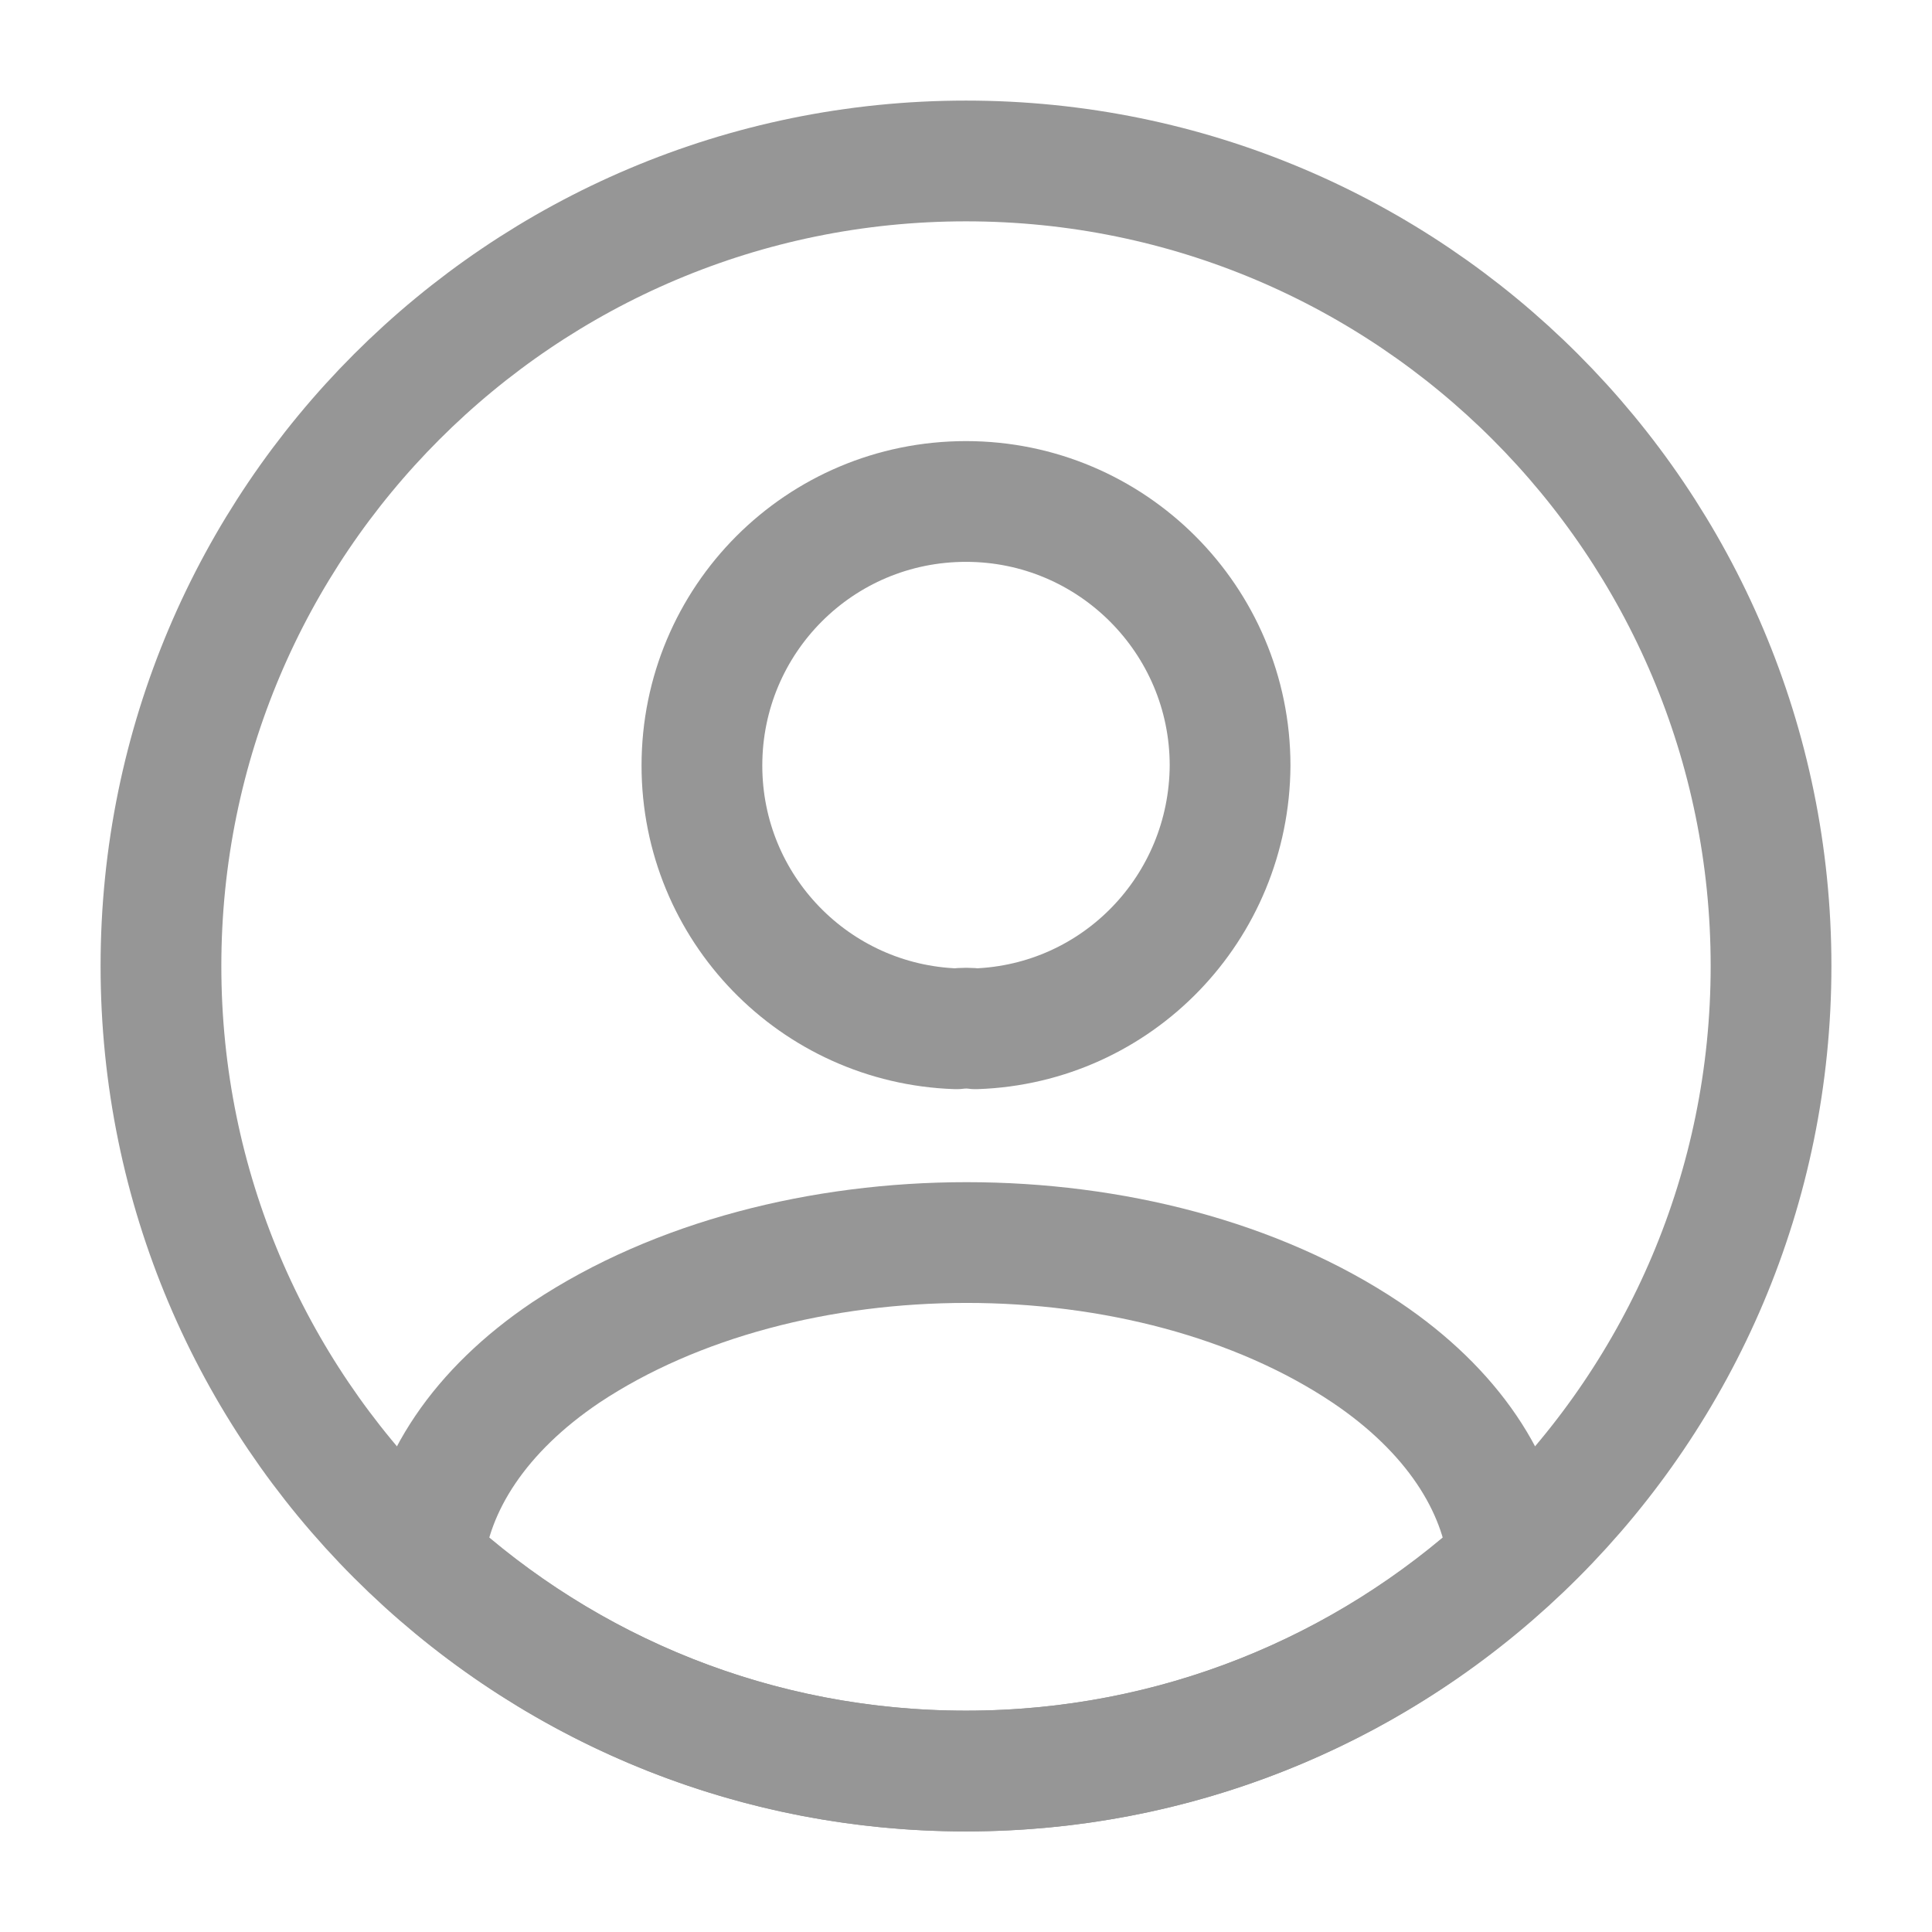
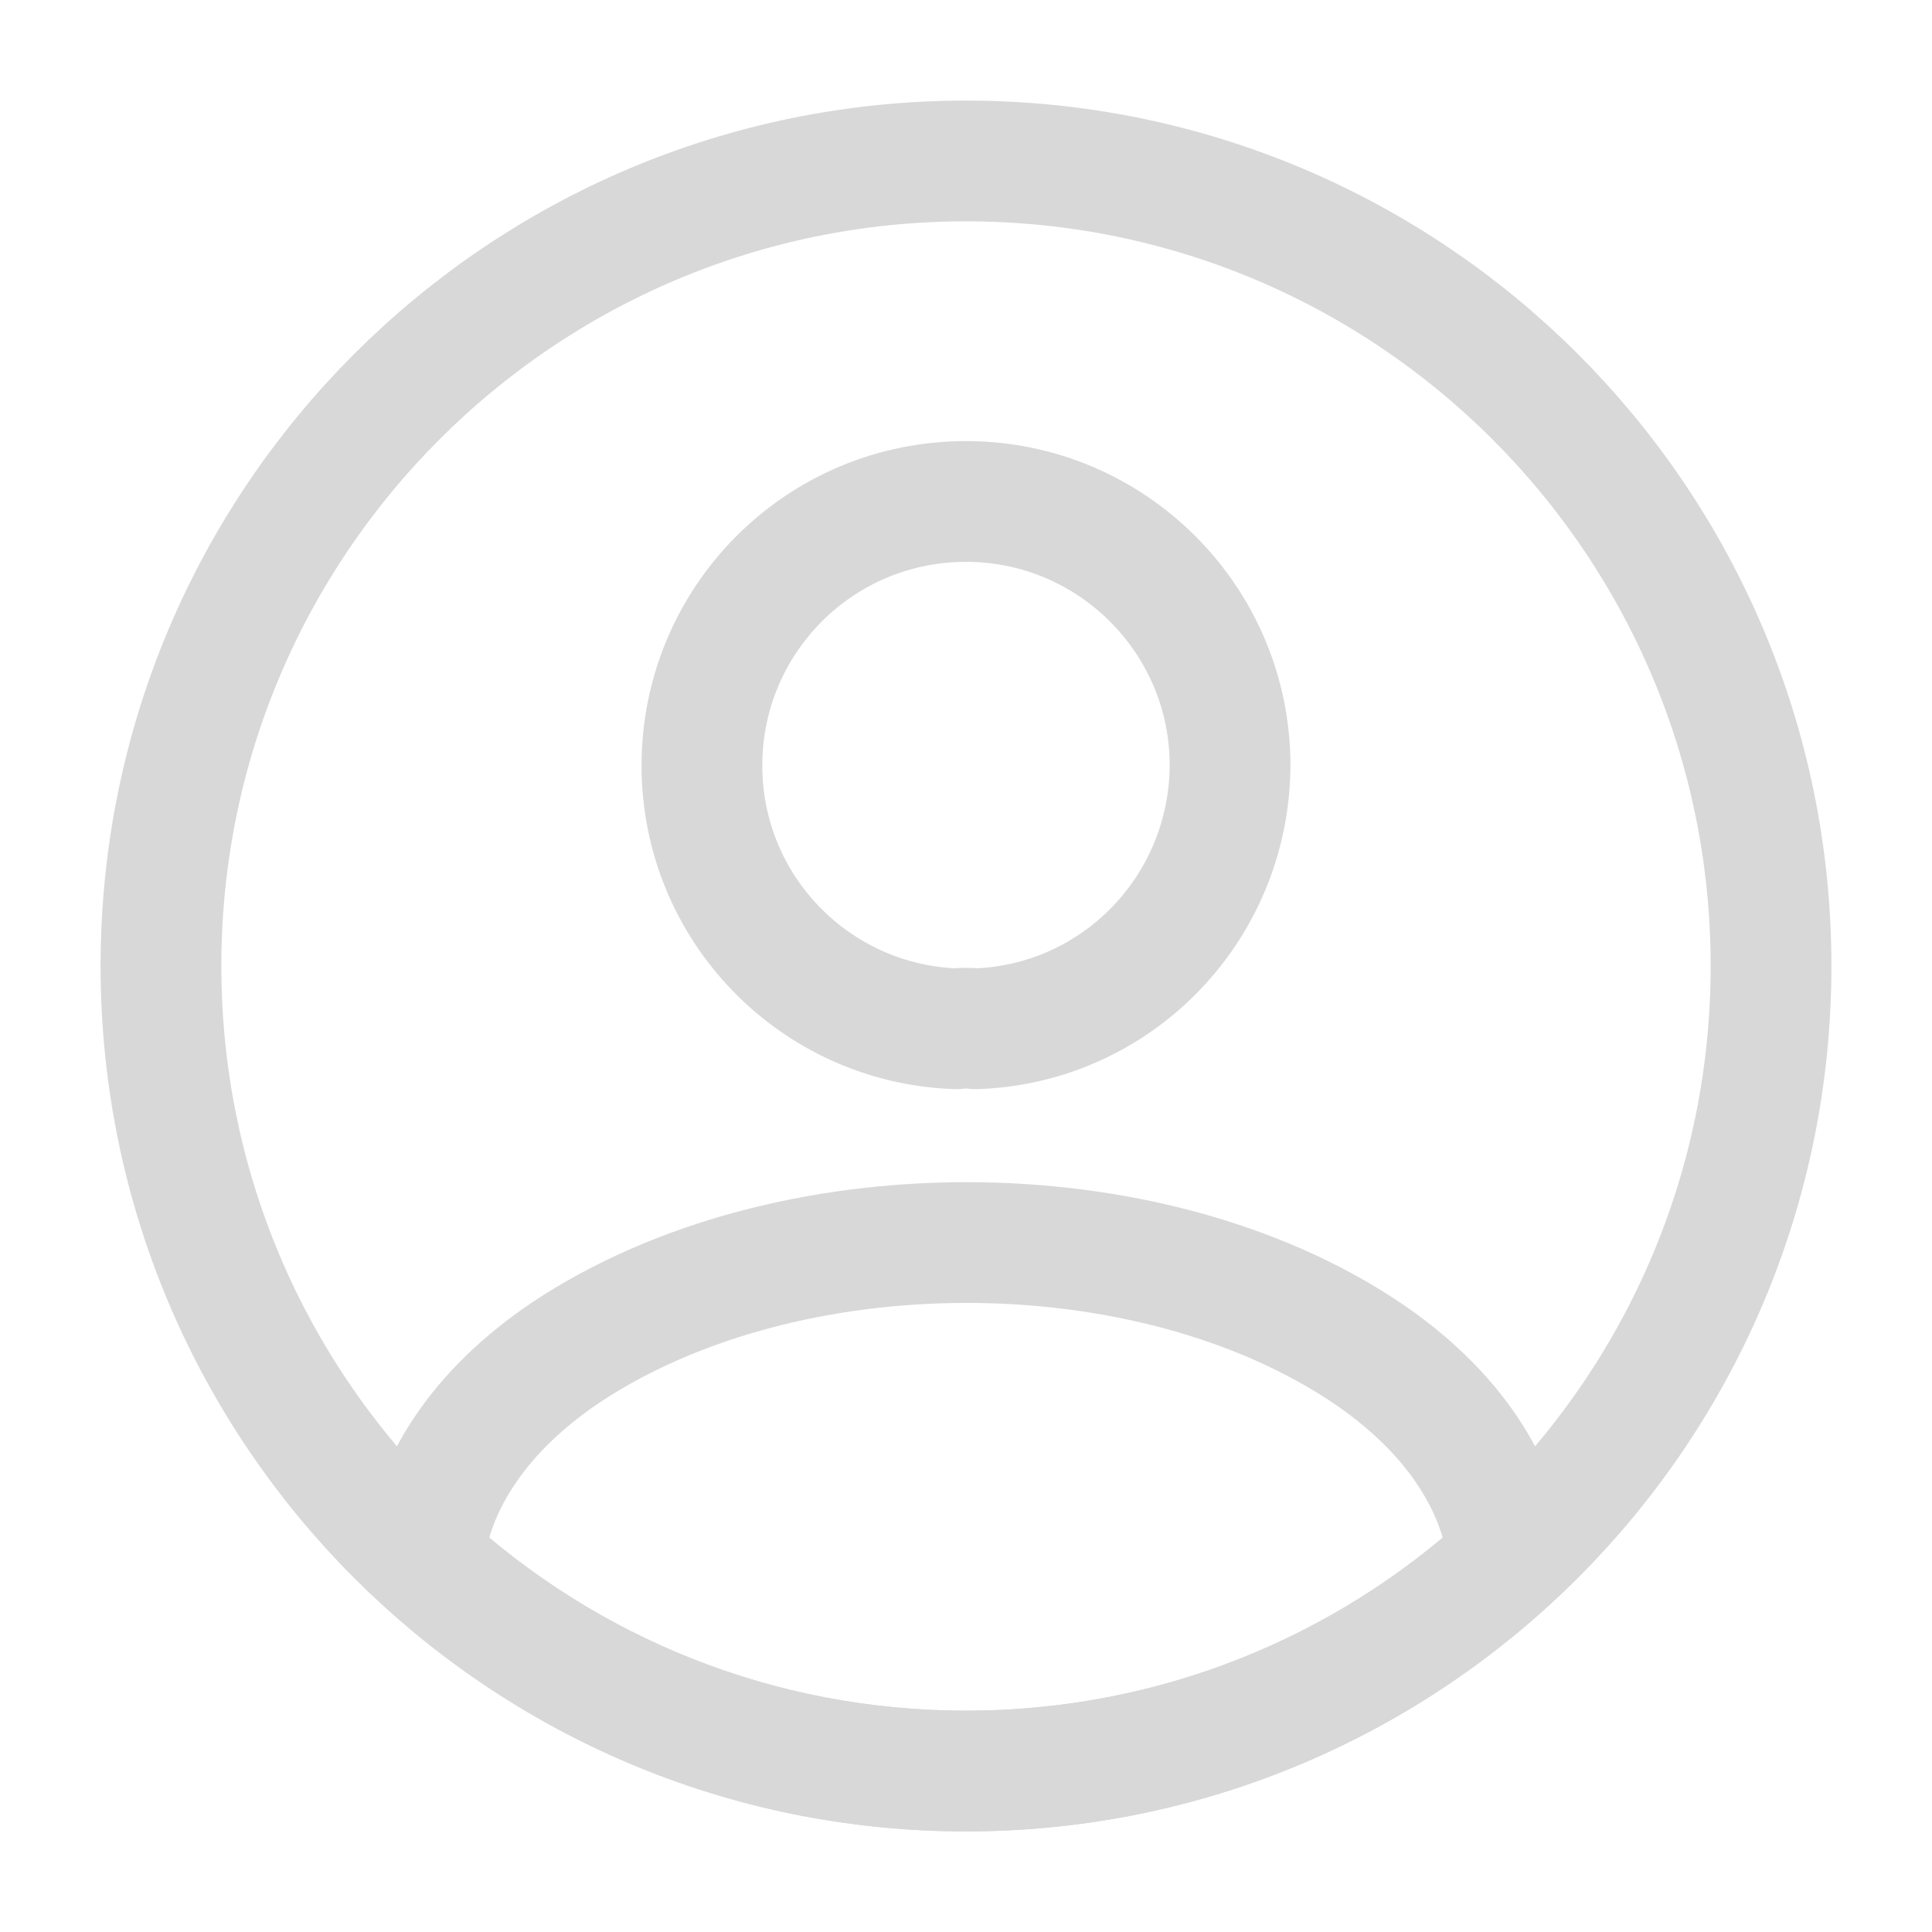
<svg xmlns="http://www.w3.org/2000/svg" width="16" height="16" viewBox="0 0 16 16" fill="none">
-   <path d="M8.08 8.52C8.033 8.513 7.973 8.513 7.92 8.52C6.747 8.48 5.813 7.52 5.813 6.34C5.813 5.133 6.787 4.153 8 4.153C9.207 4.153 10.187 5.133 10.187 6.34C10.18 7.52 9.253 8.48 8.08 8.52Z" stroke="#969696" stroke-linecap="round" stroke-linejoin="round" />
-   <path d="M12.493 12.92C11.307 14.007 9.733 14.667 8 14.667C6.267 14.667 4.693 14.007 3.507 12.92C3.573 12.293 3.973 11.68 4.687 11.2C6.513 9.987 9.5 9.987 11.313 11.2C12.027 11.68 12.427 12.293 12.493 12.92Z" stroke="#969696" stroke-linecap="round" stroke-linejoin="round" />
-   <path d="M8 14.667C11.682 14.667 14.667 11.682 14.667 8C14.667 4.318 11.682 1.333 8 1.333C4.318 1.333 1.333 4.318 1.333 8C1.333 11.682 4.318 14.667 8 14.667Z" stroke="#969696" stroke-linecap="round" stroke-linejoin="round" />
+   <path d="M8.08 8.52C8.033 8.513 7.973 8.513 7.92 8.52C6.747 8.48 5.813 7.52 5.813 6.34C5.813 5.133 6.787 4.153 8 4.153C9.207 4.153 10.187 5.133 10.187 6.34C10.18 7.52 9.253 8.48 8.08 8.52Z" stroke="#D8D8D8" stroke-linecap="round" stroke-linejoin="round" />
+   <path d="M12.493 12.92C11.307 14.007 9.733 14.667 8 14.667C6.267 14.667 4.693 14.007 3.507 12.92C3.573 12.293 3.973 11.68 4.687 11.2C6.513 9.987 9.5 9.987 11.313 11.2C12.027 11.68 12.427 12.293 12.493 12.92Z" stroke="#D8D8D8" stroke-linecap="round" stroke-linejoin="round" />
+   <path d="M8 14.667C11.682 14.667 14.667 11.682 14.667 8C14.667 4.318 11.682 1.333 8 1.333C4.318 1.333 1.333 4.318 1.333 8C1.333 11.682 4.318 14.667 8 14.667Z" stroke="#D8D8D8" stroke-linecap="round" stroke-linejoin="round" />
</svg>
